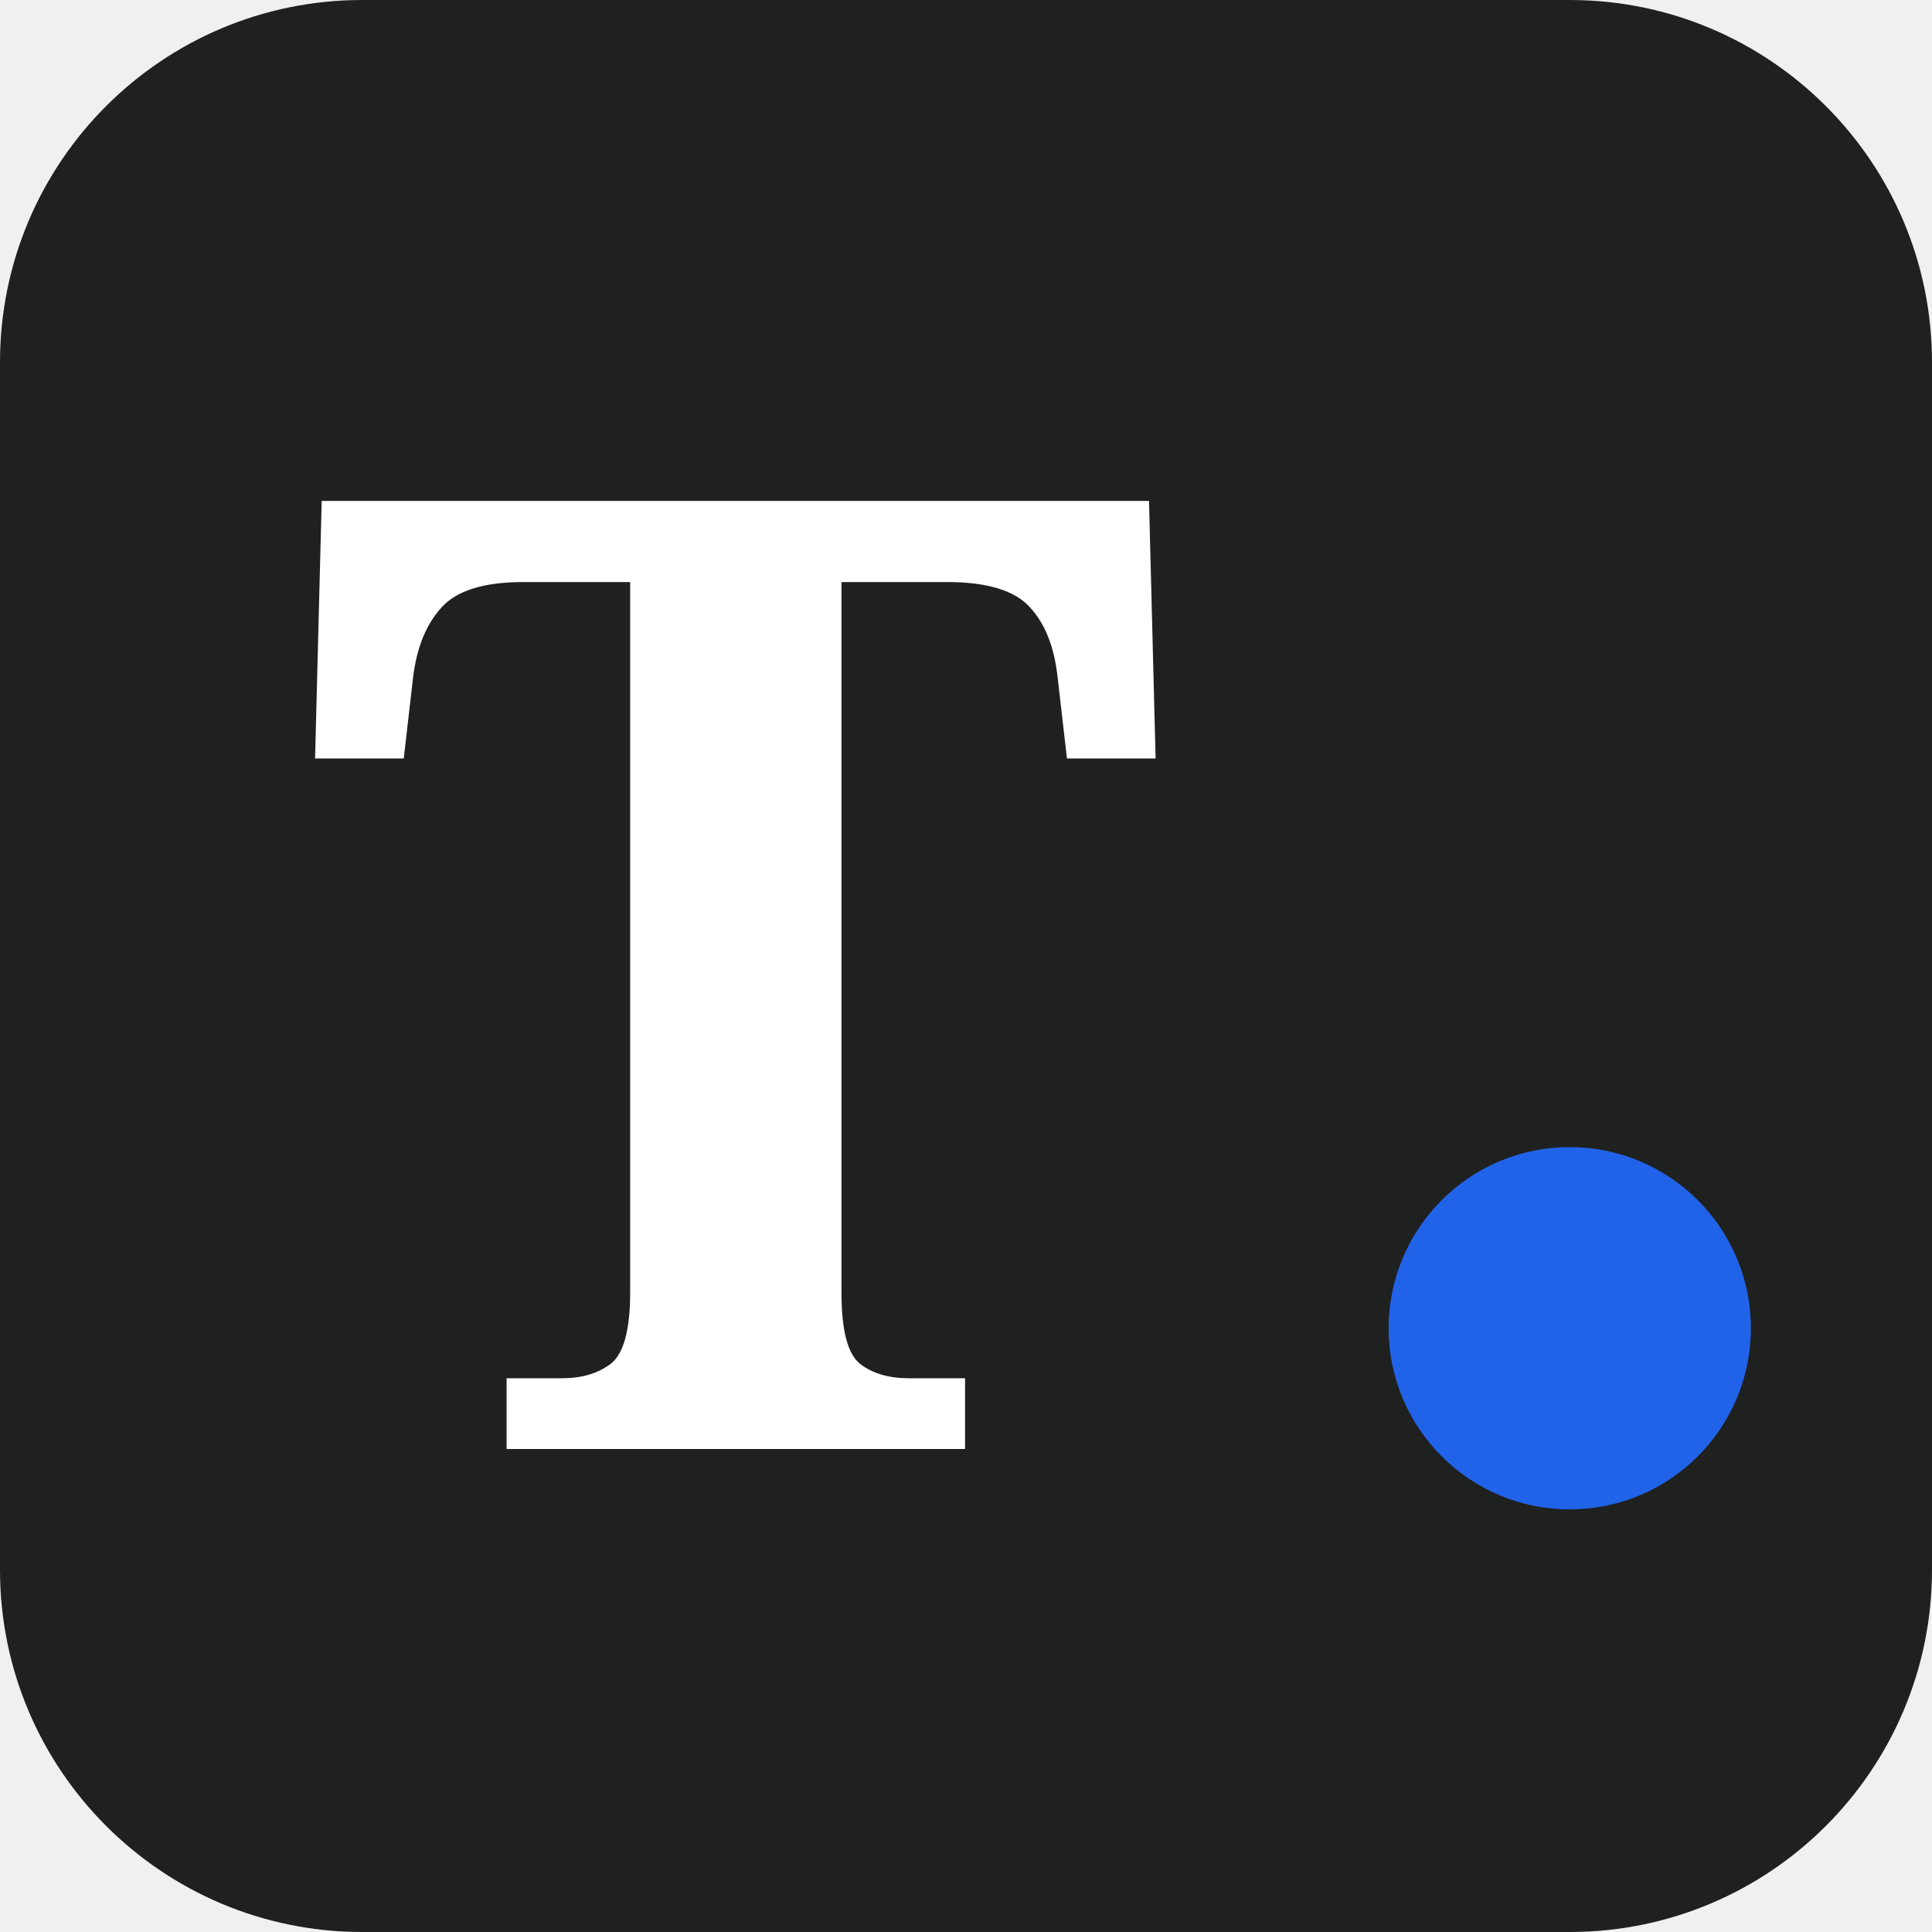
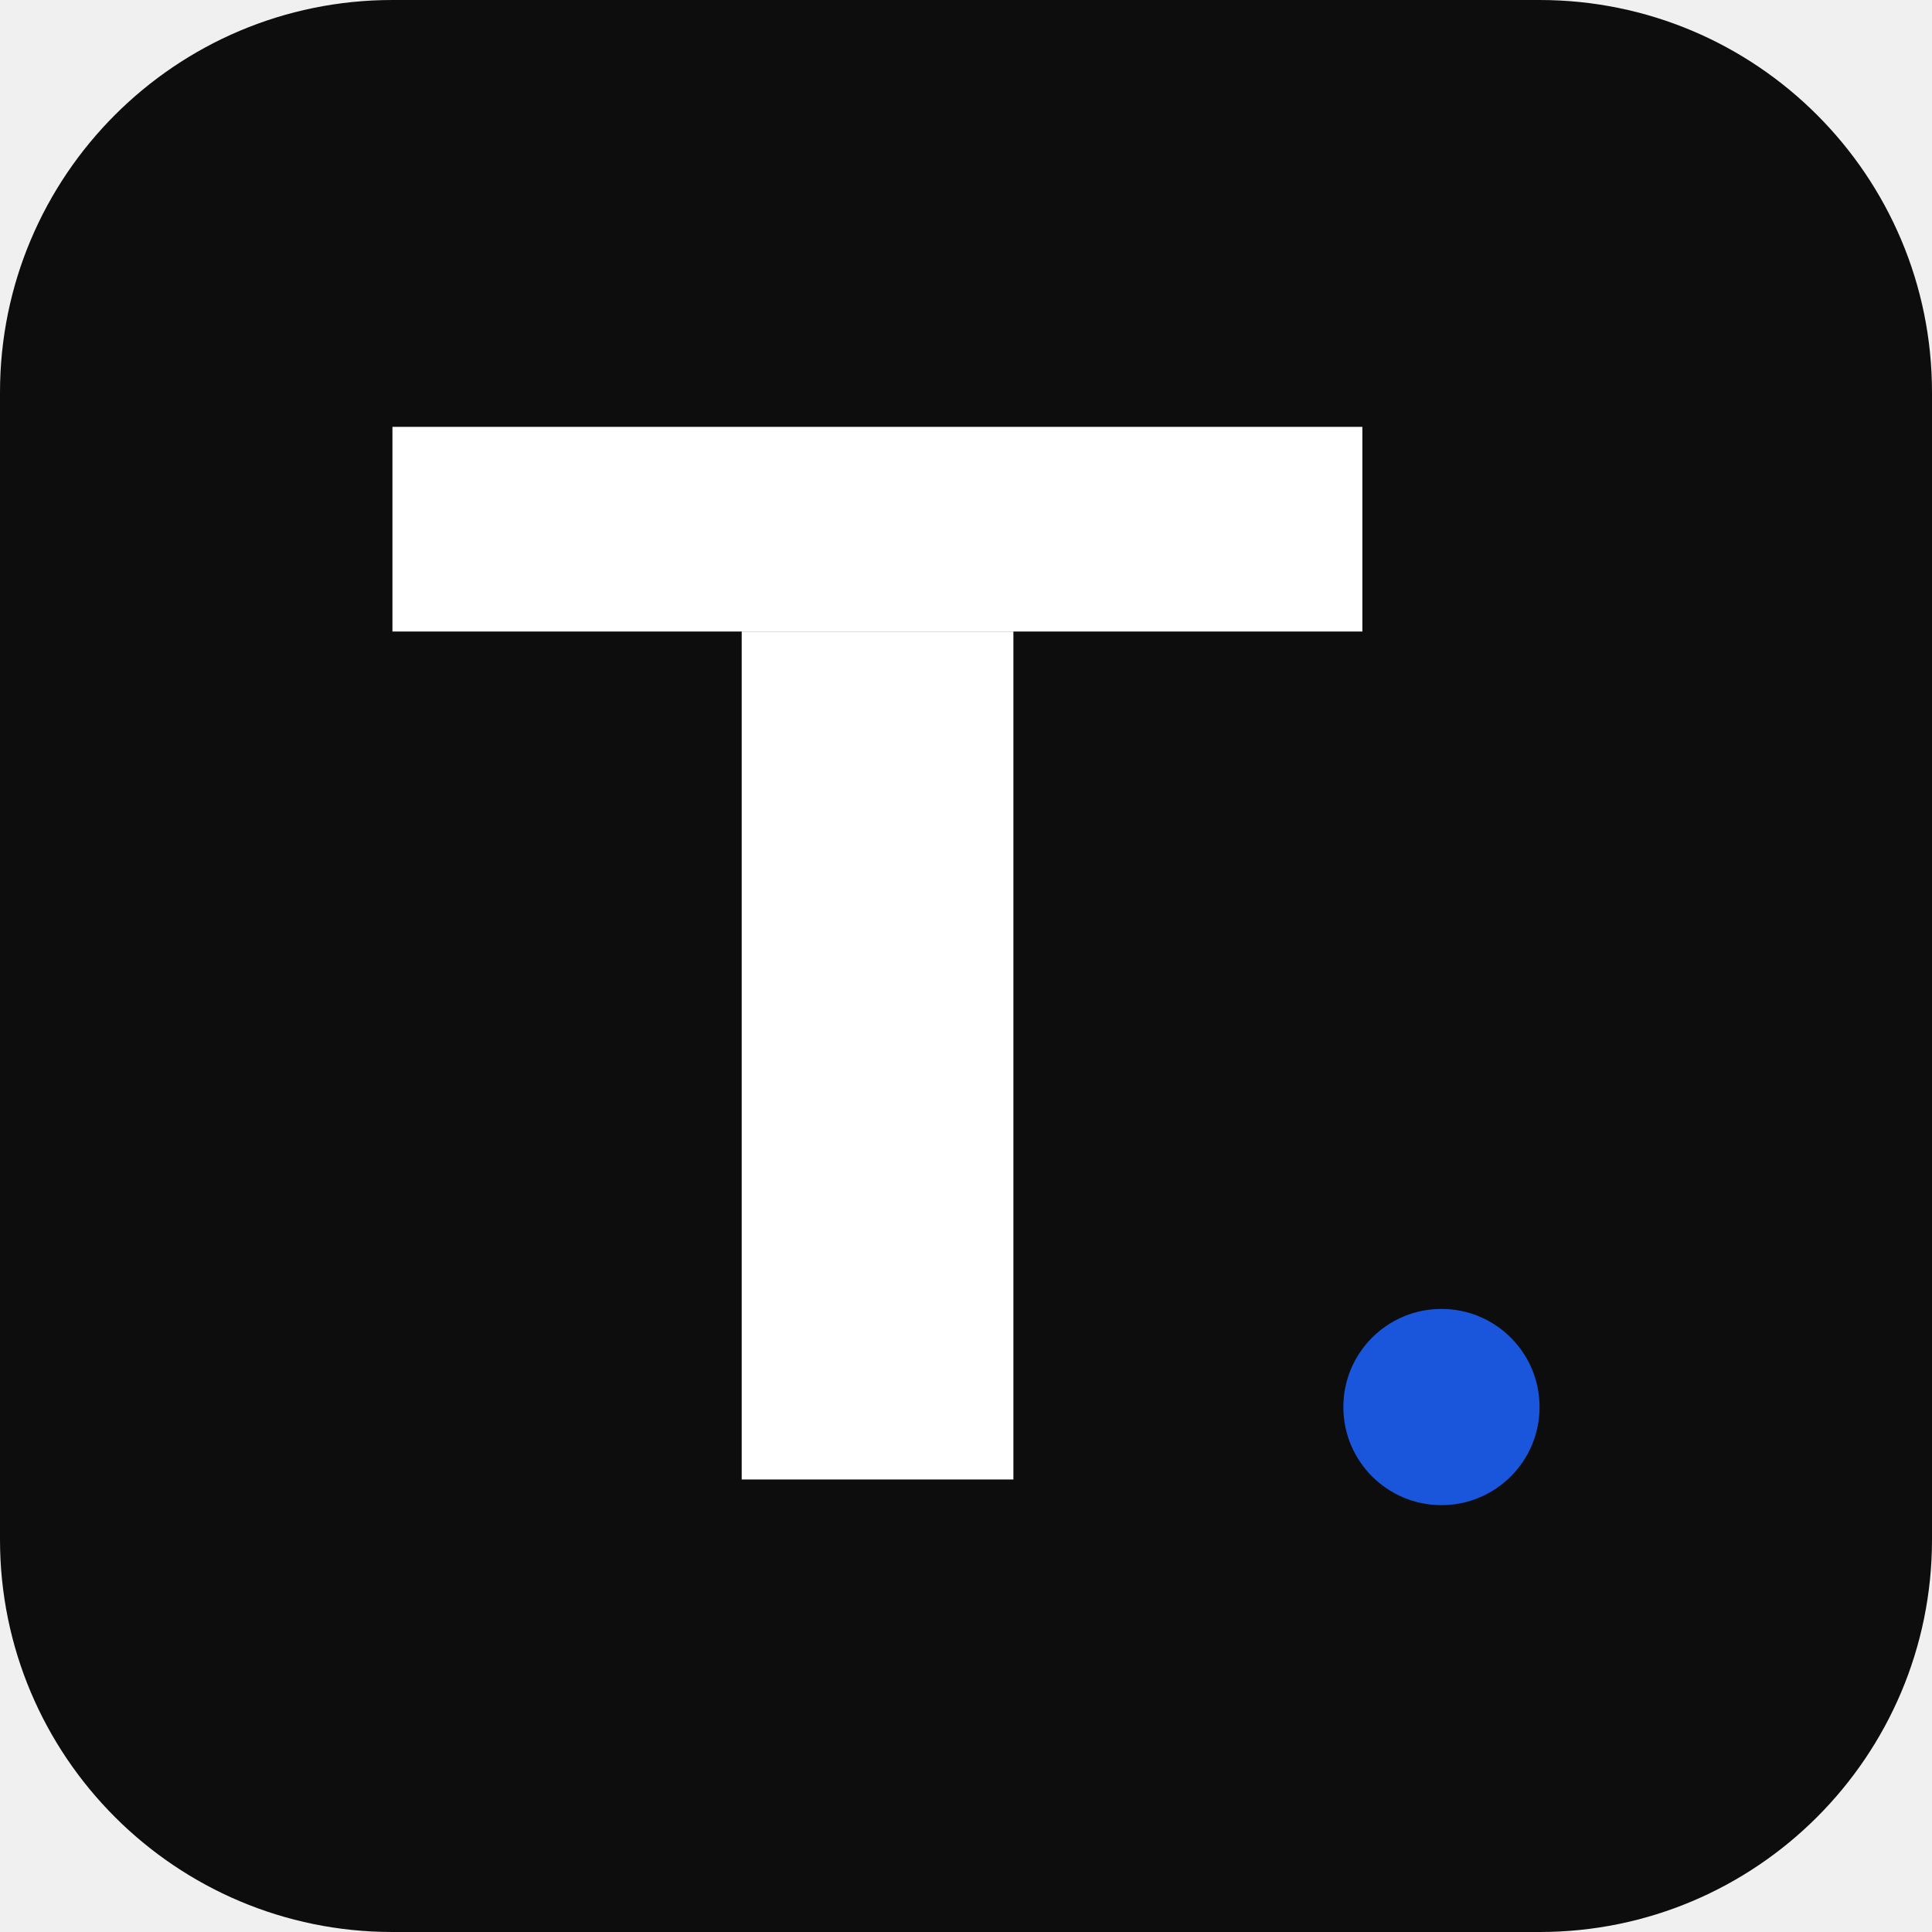
- <svg xmlns="http://www.w3.org/2000/svg" viewBox="0 0 32 32" width="32" height="32">
-   <rect width="32" height="32" rx="6" fill="#1f2020" />
-   <text x="5" y="24" font-family="Georgia, serif" font-weight="bold" font-size="22" fill="#ffffff">T</text>
-   <circle cx="26" cy="22" r="3" fill="#2163E8" />
+ <svg xmlns="http://www.w3.org/2000/svg" viewBox="0 0 64 64" width="64" height="64">
+   <rect width="64" height="64" rx="13" fill="#0d0d0d" />
+   <rect x="13.0" y="14.14" width="32.13" height="6.78" fill="#ffffff" />
+   <rect x="24.57" y="20.92" width="9.0" height="28.09" fill="#ffffff" />
+   <circle cx="47.75" cy="46.61" r="3.25" fill="#1a56db" />
</svg>
